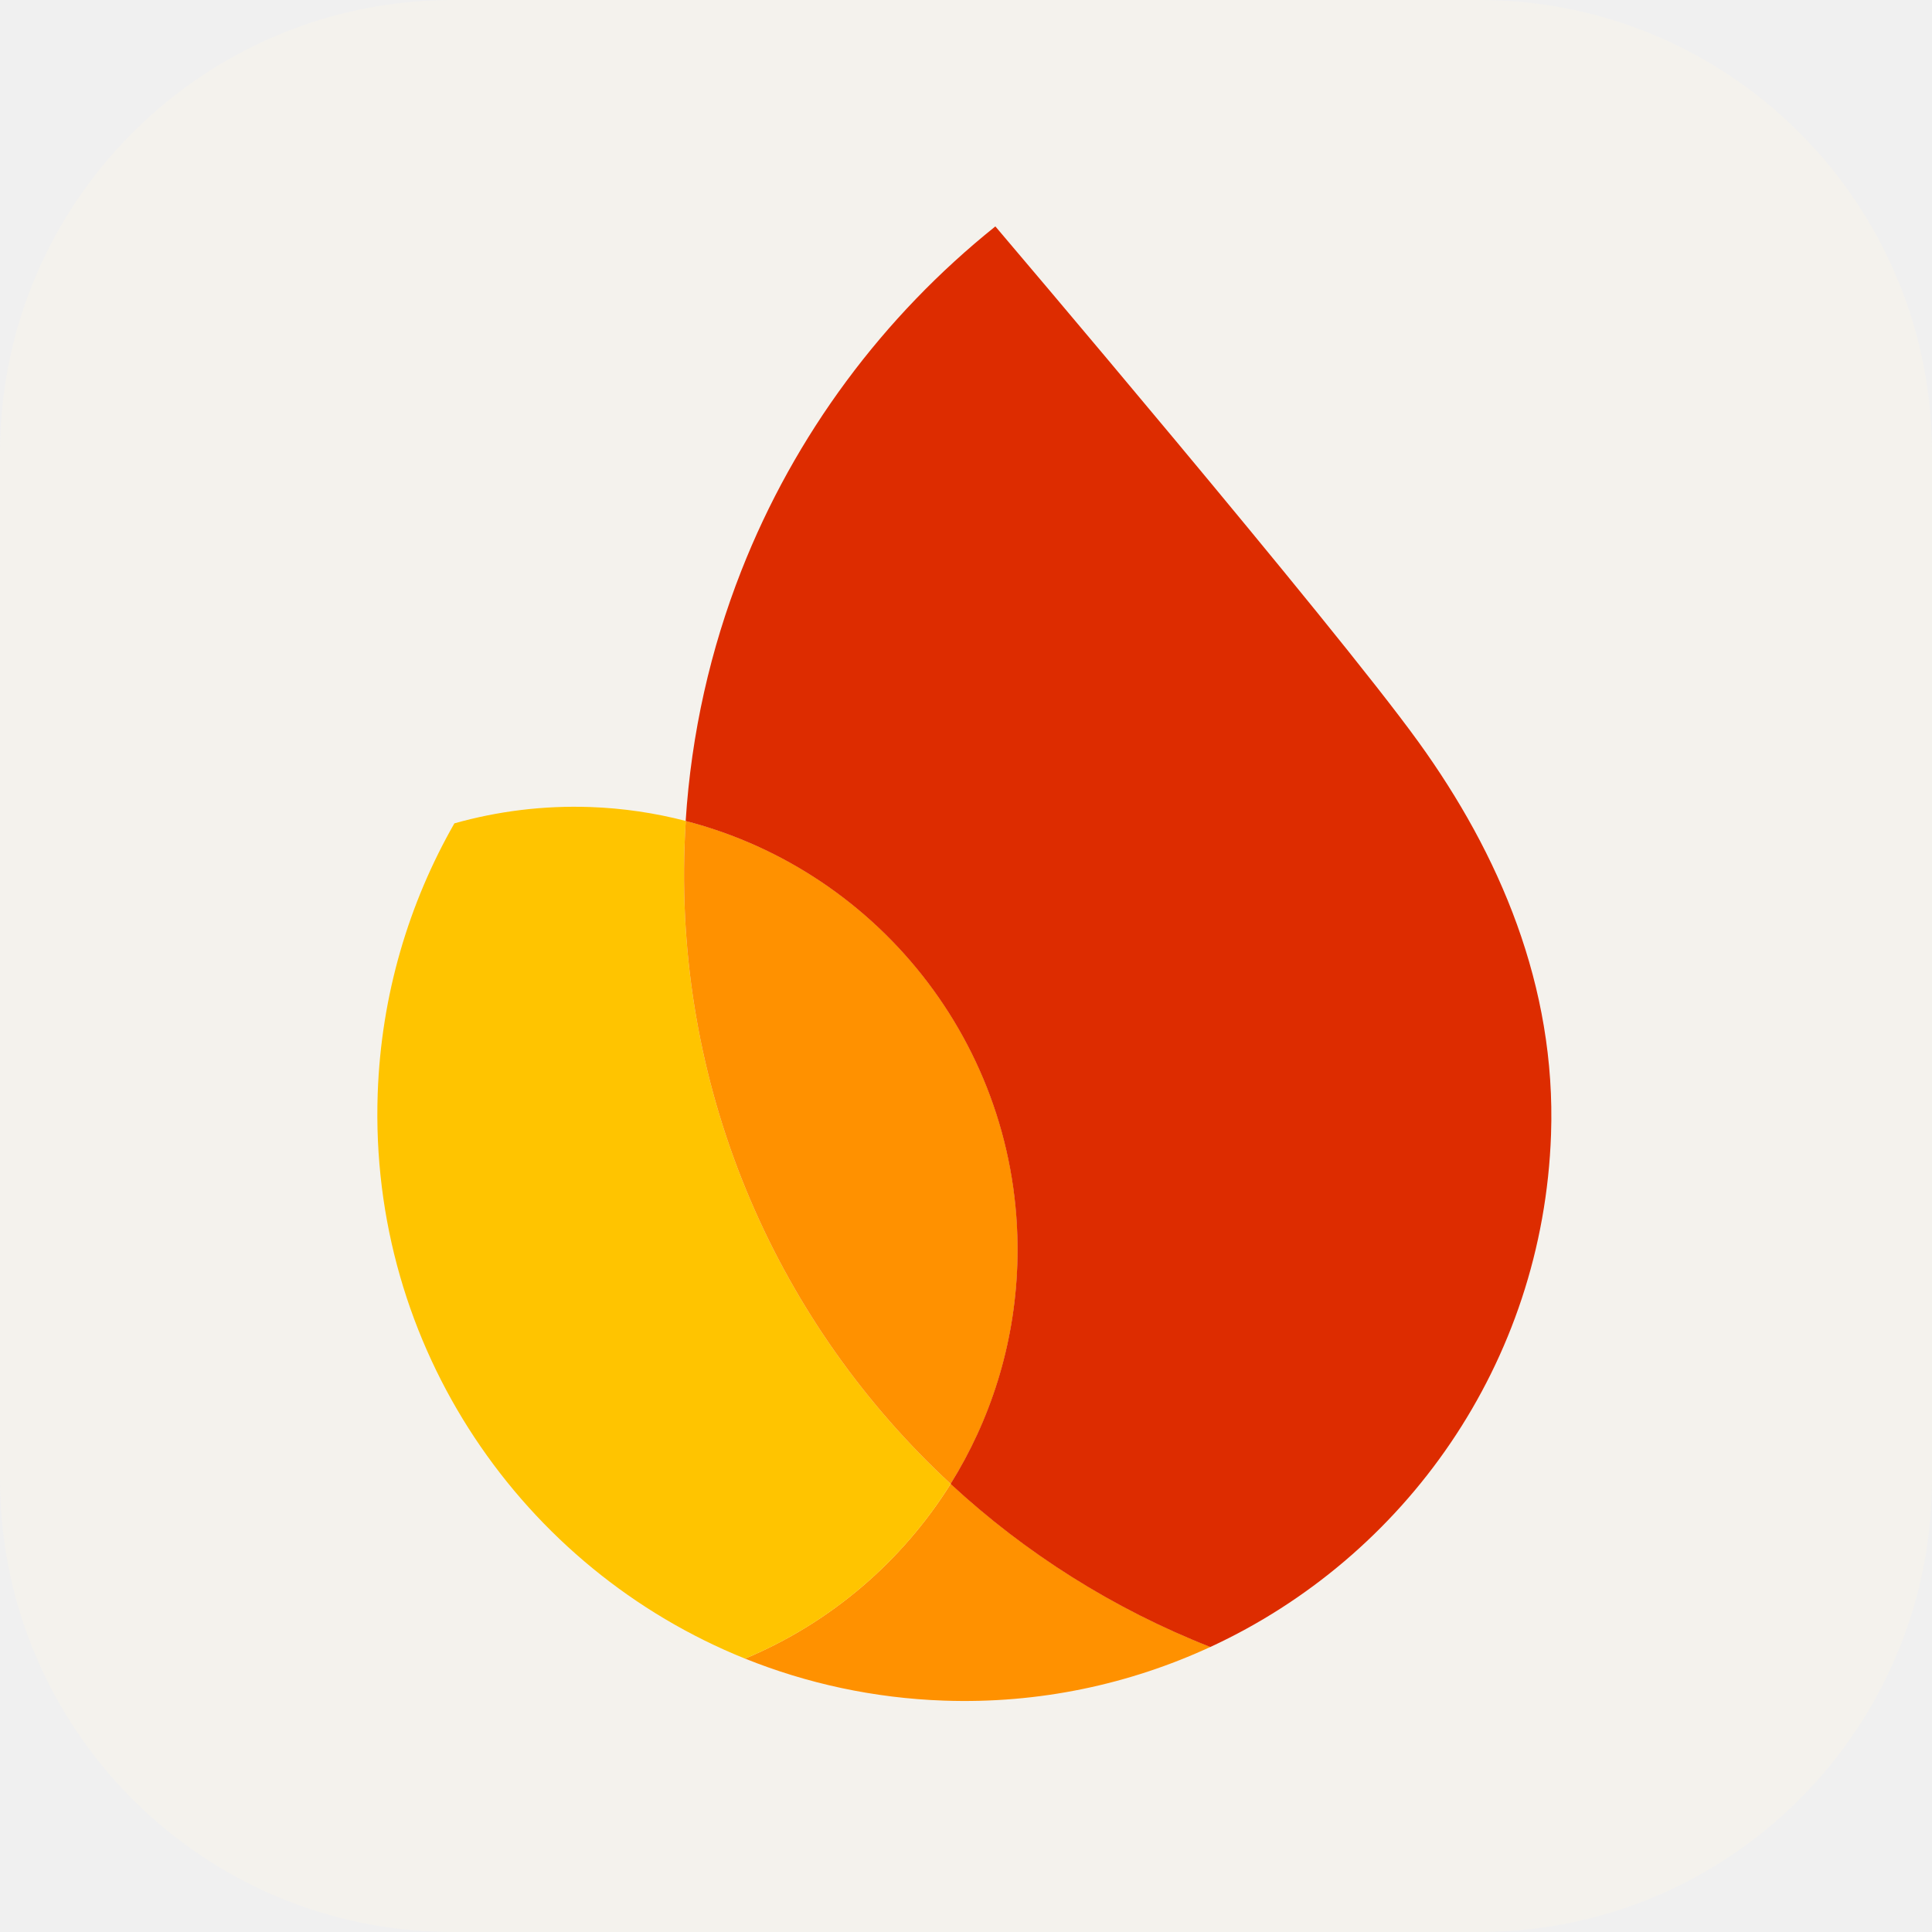
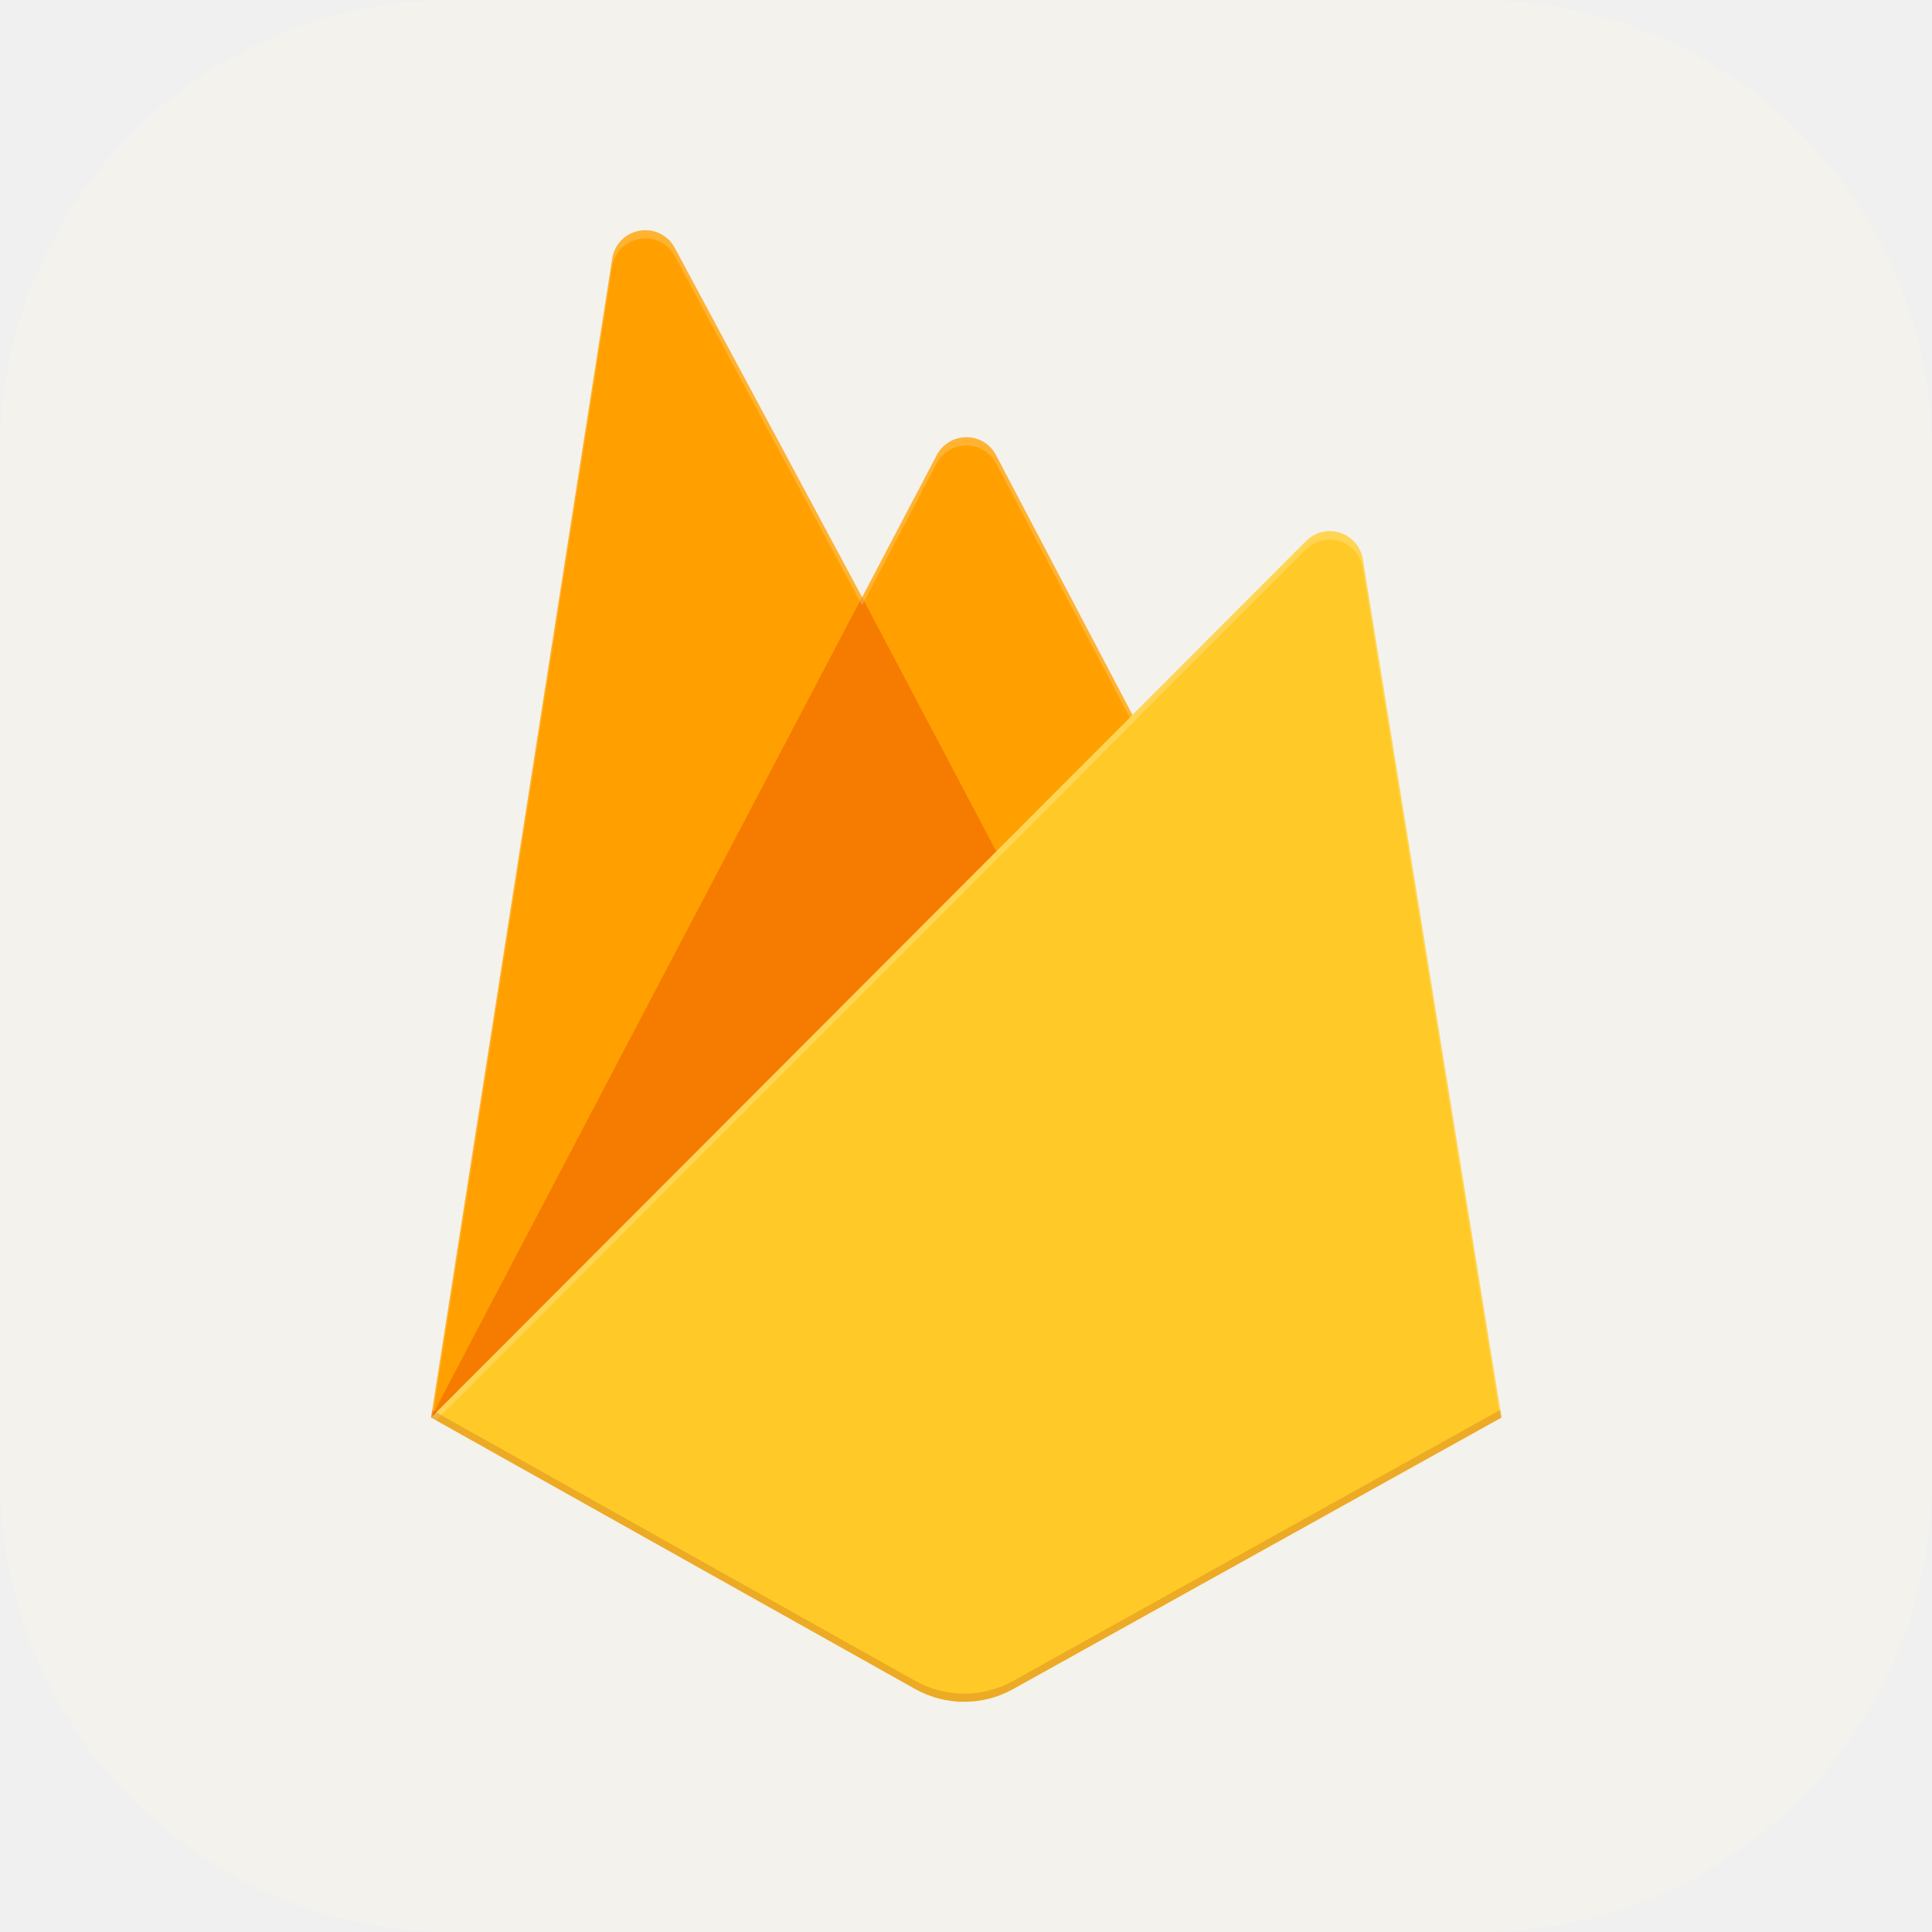
<svg xmlns="http://www.w3.org/2000/svg" width="256" height="256" viewBox="0 0 256 256" fill="none">
-   <g id="Firebase" clip-path="url(#clip0_5_38)">
-     <path id="Vector" d="M196 0H60C26.863 0 0 26.863 0 60V196C0 229.137 26.863 256 60 256H196C229.137 256 256 229.137 256 196V60C256 26.863 229.137 0 196 0Z" fill="#F4F2ED" />
-     <g id="Group 12">
-       <path id="Vector_2" d="M98.724 219.774C106.899 223.064 115.769 225.017 125.082 225.342C137.686 225.782 149.671 223.176 160.386 218.226C147.537 213.178 135.9 205.796 125.969 196.617C119.531 206.925 110.01 215.066 98.724 219.774Z" fill="#FF9100" />
-       <path id="Vector_3" d="M125.967 196.619C103.297 175.652 89.544 145.305 90.706 112.02C90.744 110.939 90.801 109.859 90.868 108.779C86.808 107.729 82.569 107.088 78.207 106.936C71.963 106.718 65.916 107.492 60.207 109.1C54.155 119.701 50.503 131.864 50.048 144.892C48.874 178.516 69.222 207.895 98.722 219.776C110.008 215.068 119.529 206.936 125.967 196.619Z" fill="#FFC400" />
-       <path id="Vector_4" d="M125.968 196.619C131.239 188.184 134.435 178.295 134.807 167.641C135.785 139.615 116.945 115.506 90.868 108.778C90.802 109.858 90.745 110.938 90.707 112.019C89.545 145.305 103.297 175.652 125.968 196.619Z" fill="#FF9100" />
-       <path id="Vector_5" d="M131.891 30C117.039 41.898 105.312 57.586 98.217 75.658C94.154 86.01 91.602 97.129 90.856 108.785C116.933 115.513 135.773 139.622 134.795 167.648C134.423 178.302 131.217 188.181 125.956 196.626C135.887 205.814 147.524 213.187 160.373 218.235C186.163 206.314 204.461 180.661 205.521 150.319C206.207 130.66 198.654 113.139 187.981 98.35C176.71 82.709 131.891 30 131.891 30Z" fill="#DD2C00" />
+   <rect width="256" height="256" rx="60" fill="#F4F2ED" />
+   <g transform="translate(30.5 30.5) scale(1.523438)">
+     <g fill="#000000">
+       <path fill="#ffa000" d="M17.474 103.276 33.229 2.462a2.91 2.91 0 0 1 5.44-.924l16.294 30.39 6.494-12.366a2.91 2.91 0 0 1 5.15 0l43.97 83.714H17.474Z" />
+       <path fill="#f57c00" d="M71.903 64.005 54.955 31.913l-37.481 71.363Z" />
+       <path fill="#ffca28" d="M110.577 103.276 98.51 28.604a2.913 2.913 0 0 0-1.984-2.286 2.906 2.906 0 0 0-2.94.714l-76.112 76.243 42.115 23.618a8.728 8.728 0 0 0 8.51 0l42.478-23.618Z" />
+       <path fill="#fff" fill-opacity=".2" d="M98.51 28.604a2.913 2.913 0 0 0-1.984-2.286 2.906 2.906 0 0 0-2.94.713L78.479 42.178 66.6 19.562a2.91 2.91 0 0 0-5.15 0l-6.494 12.365L38.662 1.538A2.91 2.91 0 0 0 35.605.044a2.907 2.907 0 0 0-2.384 2.425L17.474 103.276h-.051l.05.058.415.204 75.676-75.764a2.91 2.91 0 0 1 4.932 1.571l11.965 74.003.116-.073L98.51 28.603Zm-80.898 74.534L33.228 3.182A2.91 2.91 0 0 1 35.613.756a2.911 2.911 0 0 1 3.057 1.495l16.292 30.39 6.495-12.366a2.91 2.91 0 0 1 5.15 0L78.245 42.41 17.61 103.138Z" />
+       <path fill="#a52714" d="M68.099 126.18a8.728 8.728 0 0 1-8.51 0l-42.015-23.55-.102.647 42.115 23.61a8.728 8.728 0 0 0 8.51 0l42.48-23.61-.11-.67-42.37 23.575z" opacity=".2" />
    </g>
  </g>
-   <defs>
-     <clipPath id="clip0_5_38">
-       <rect width="256" height="256" fill="white" />
-     </clipPath>
-   </defs>
</svg>
